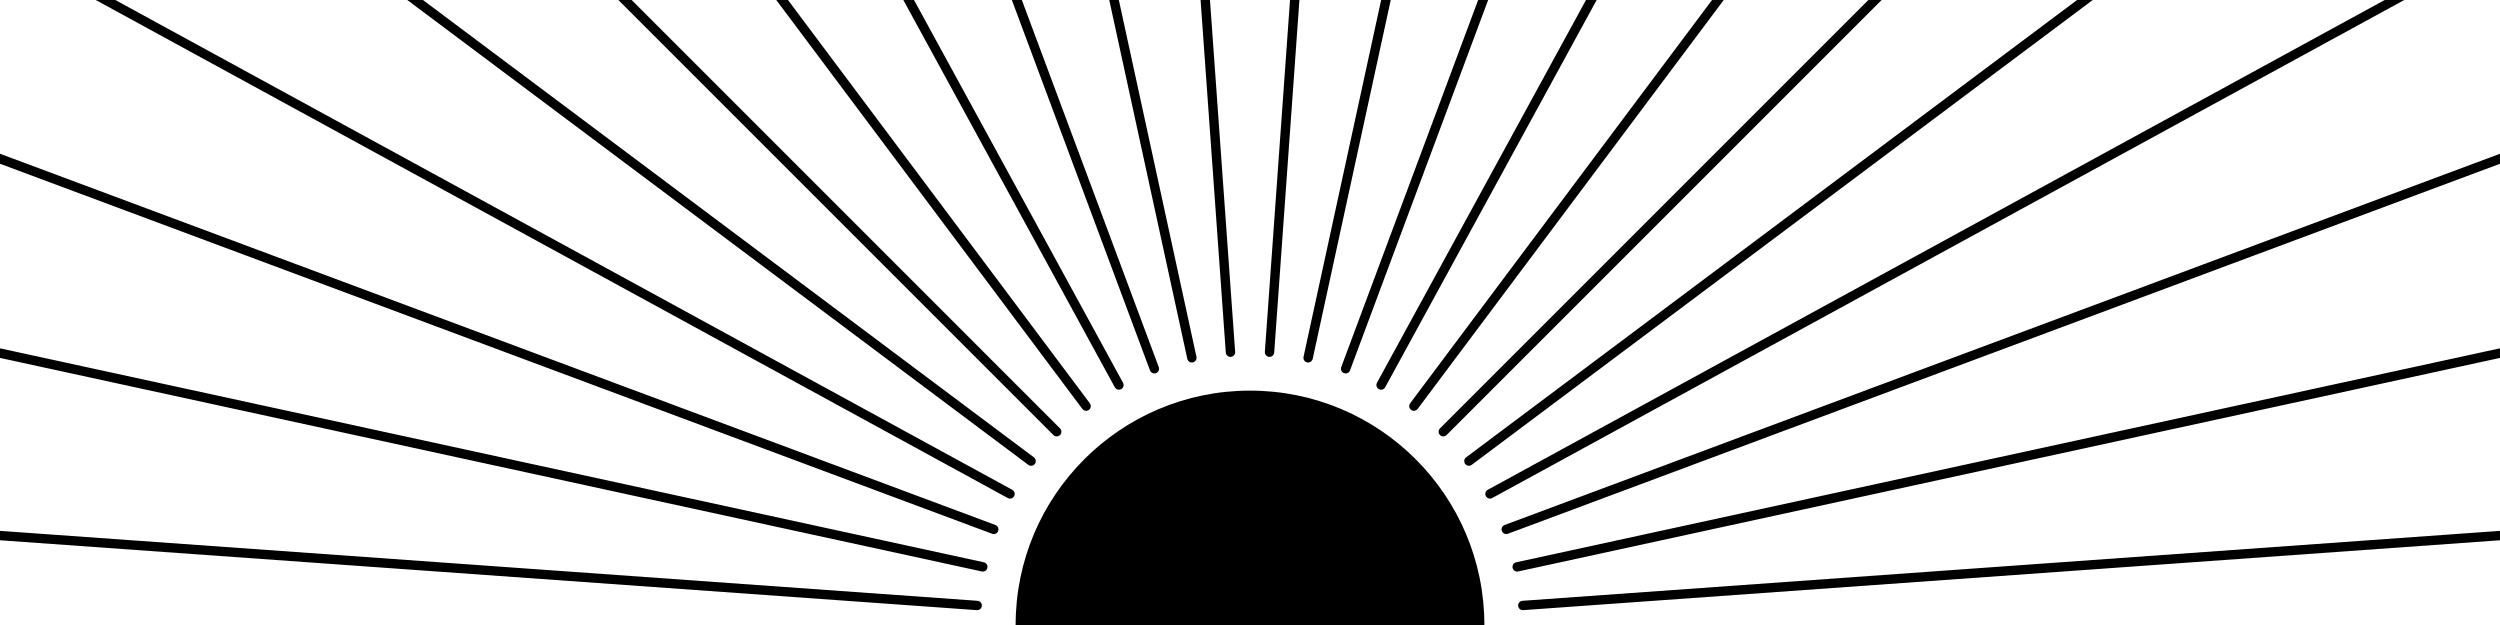
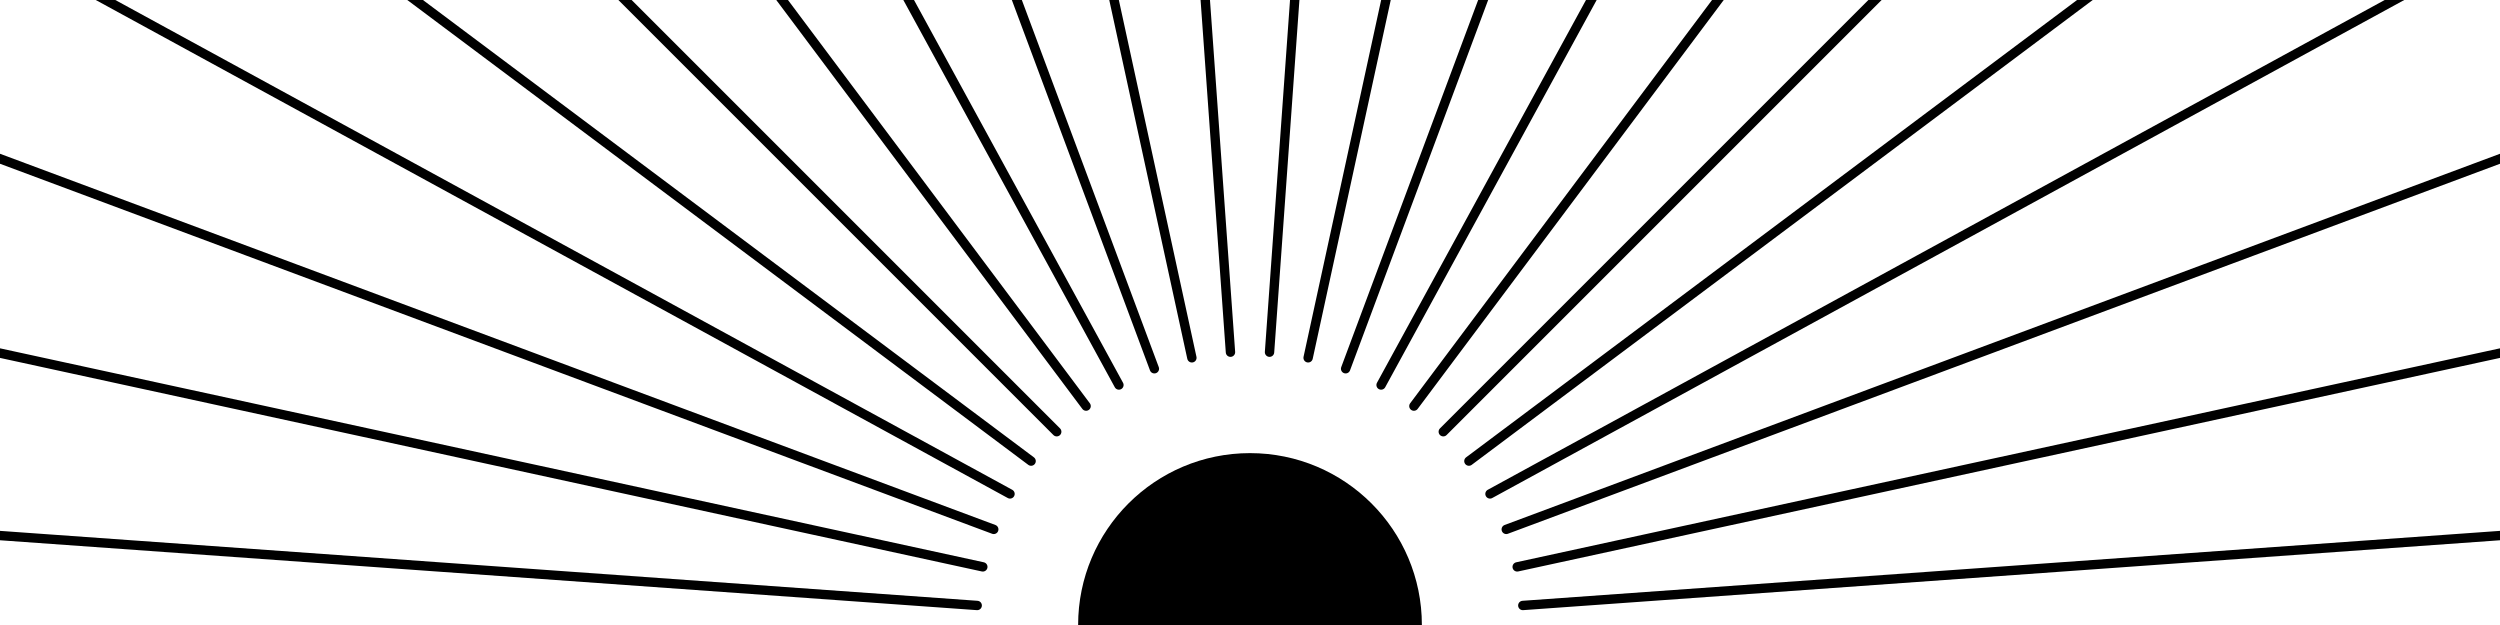
<svg xmlns="http://www.w3.org/2000/svg" viewBox="0 0 1600 400" preserveAspectRatio="xMidYMax slice" fill="currentColor" aria-hidden="true">
-   <circle cx="800" cy="400" r="150" />
+   <circle cx="800" cy="400" r="110" />
  <path fill="none" stroke="currentColor" stroke-width="6" stroke-linecap="round" d="M625.4 387.5L-297.2 321.5M629 362.8L-274.9 166.2M636 338.8L-230.6 15.6M646.4 316.1L-165.4 -127.2M659.9 295.1L-80.6 -259.2M676.3 276.3L22.2 -377.8M695.1 259.9L140.8 -480.6M716.1 246.4L272.8 -565.4M738.8 236L415.6 -630.6M762.8 229L566.2 -674.9M787.5 225.4L721.5 -697.2M812.5 225.4L878.5 -697.2M837.2 229L1033.8 -674.9M861.2 236L1184.4 -630.6M883.9 246.4L1327.2 -565.4M904.9 259.9L1459.2 -480.6M923.7 276.3L1577.8 -377.8M940.1 295.1L1680.6 -259.2M953.6 316.1L1765.4 -127.2M964 338.8L1830.6 15.6M971 362.8L1874.9 166.2M974.6 387.5L1897.2 321.5" />
</svg>
